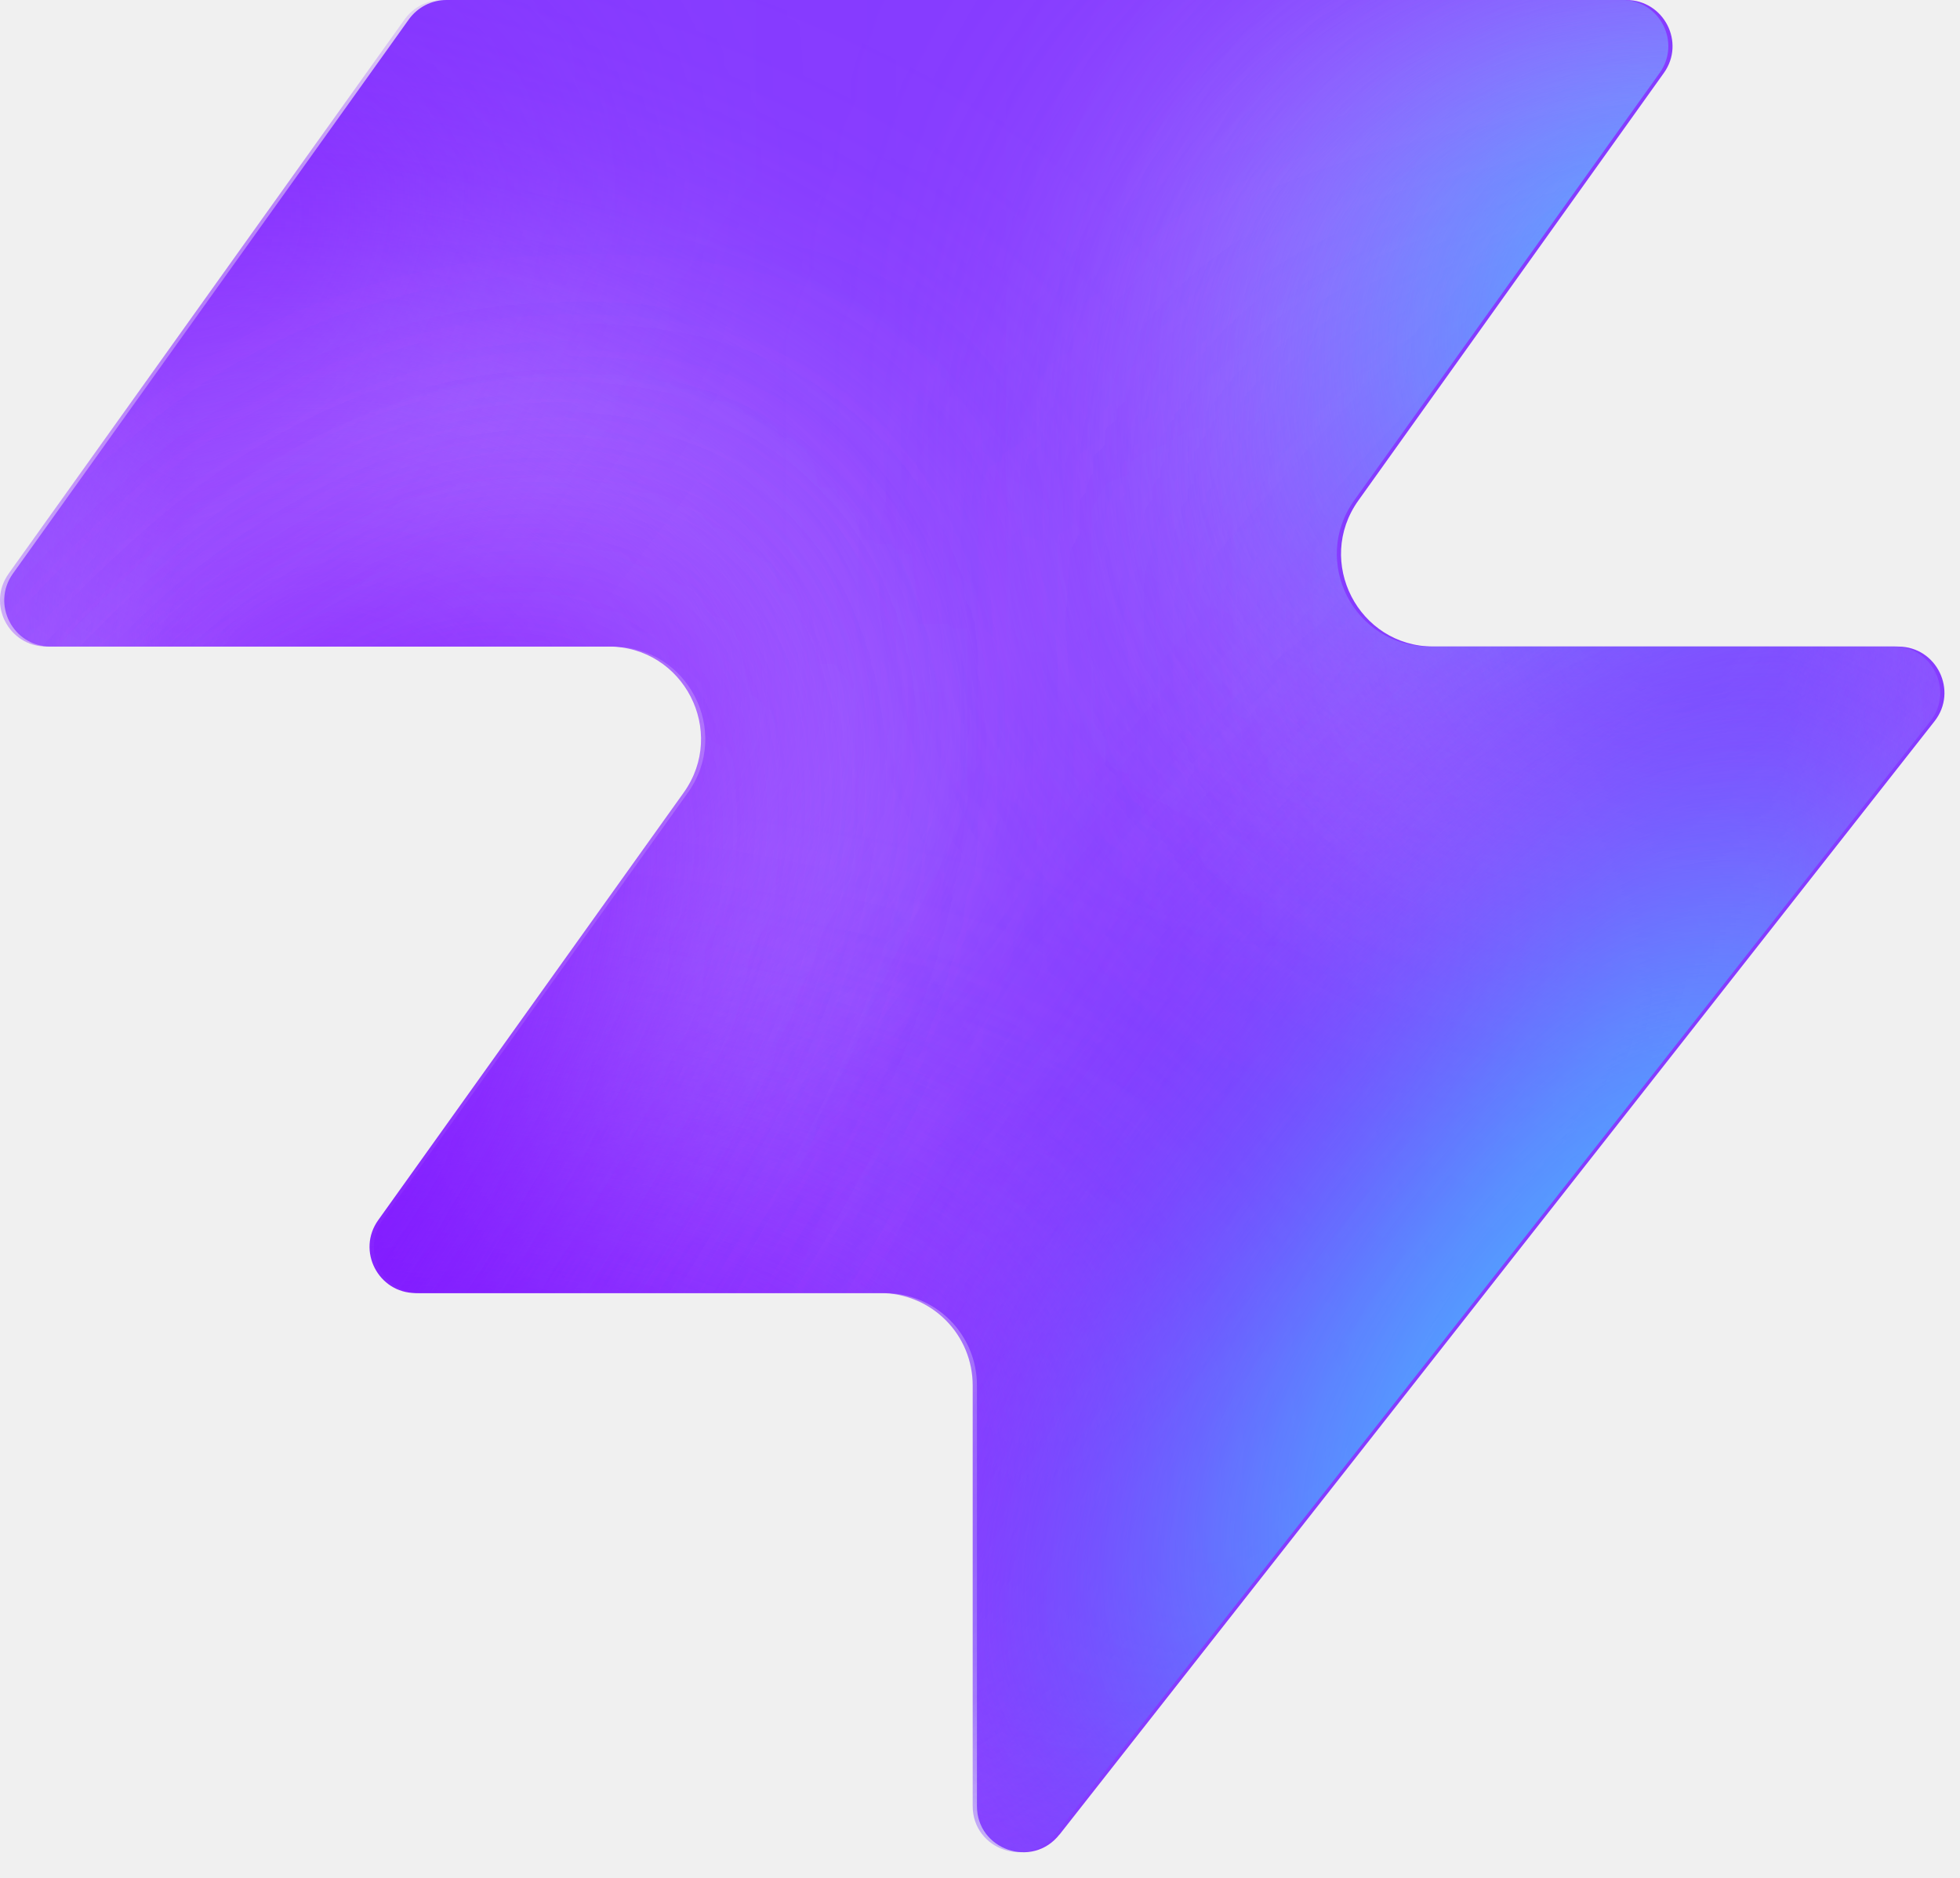
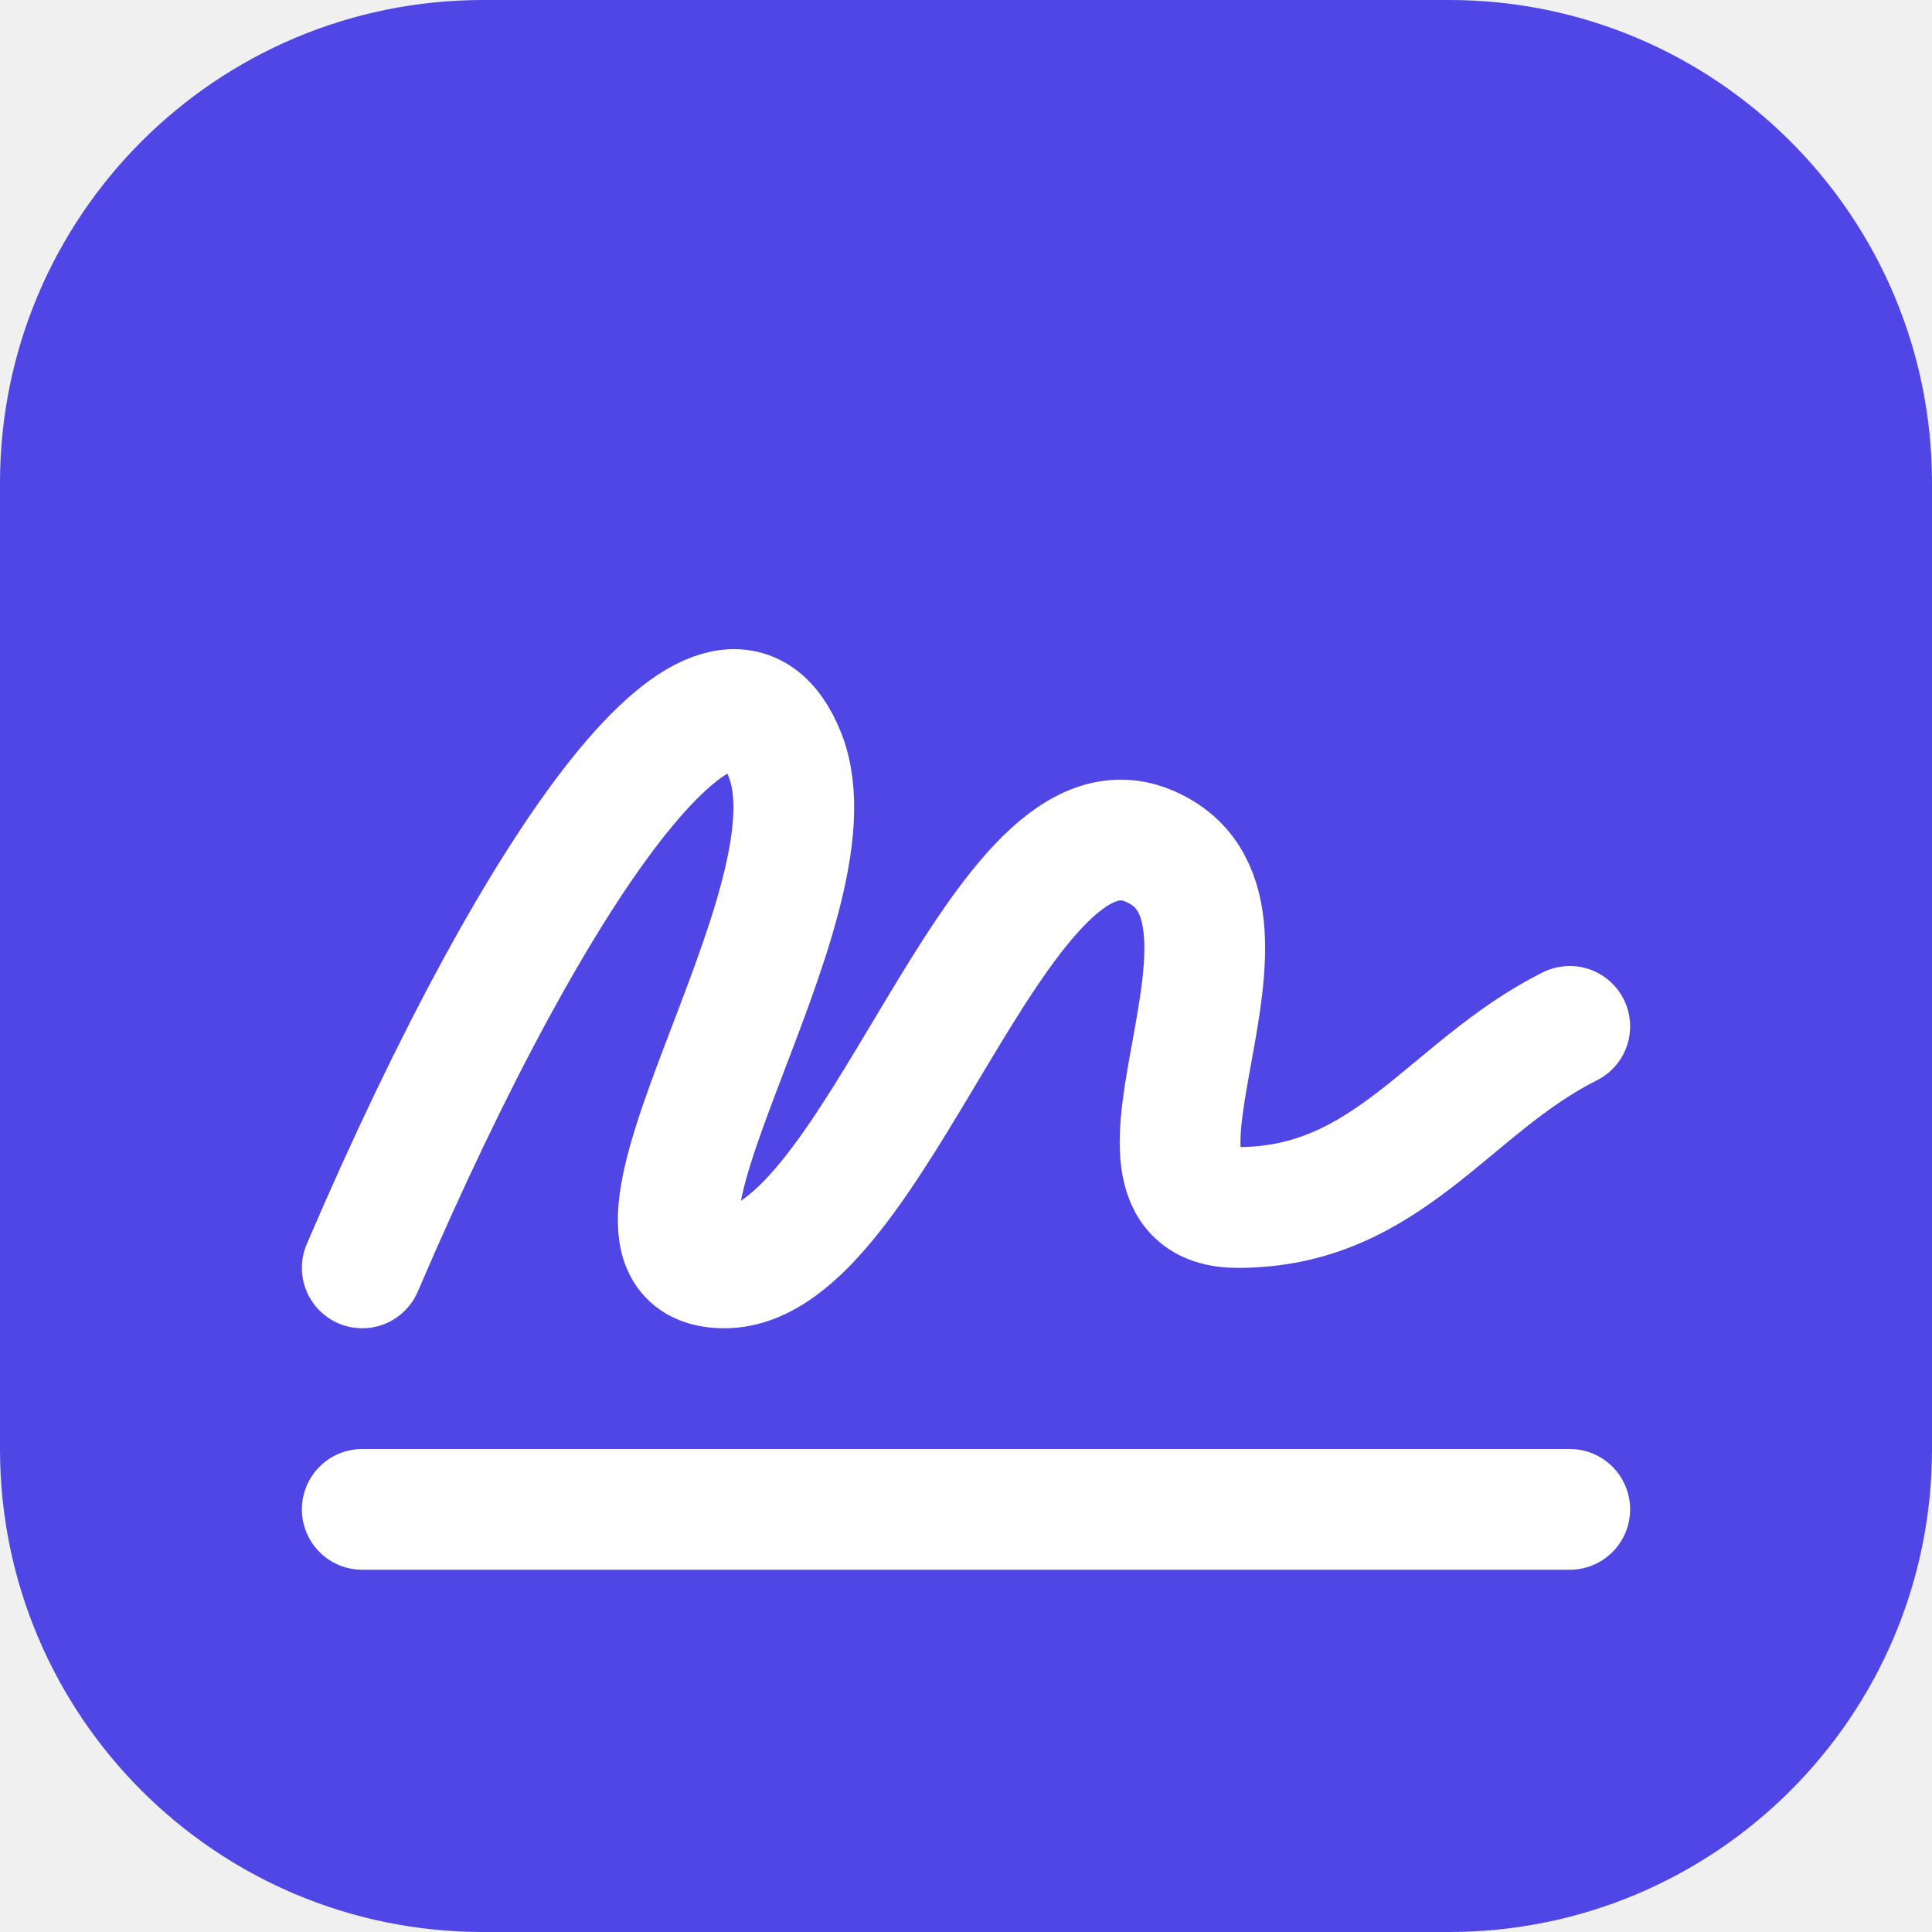
- <svg xmlns="http://www.w3.org/2000/svg" width="48" height="46" fill="none" viewBox="0 0 48 46">
-   <path fill="#863bff" d="M25.946 44.938c-.664.845-2.021.375-2.021-.698V33.937a2.26 2.26 0 0 0-2.262-2.262H10.287c-.92 0-1.456-1.04-.92-1.788l7.48-10.471c1.07-1.497 0-3.578-1.842-3.578H1.237c-.92 0-1.456-1.04-.92-1.788L10.013.474c.214-.297.556-.474.92-.474h28.894c.92 0 1.456 1.04.92 1.788l-7.48 10.471c-1.07 1.498 0 3.579 1.842 3.579h11.377c.943 0 1.473 1.088.89 1.83L25.947 44.94z" style="fill:#863bff;fill:color(display-p3 .525 .23 1);fill-opacity:1" />
-   <mask id="a" width="48" height="46" x="0" y="0" maskUnits="userSpaceOnUse" style="mask-type:alpha">
-     <path fill="#000" d="M25.842 44.938c-.664.844-2.021.375-2.021-.698V33.937a2.26 2.26 0 0 0-2.262-2.262H10.183c-.92 0-1.456-1.04-.92-1.788l7.48-10.471c1.07-1.498 0-3.579-1.842-3.579H1.133c-.92 0-1.456-1.04-.92-1.787L9.91.473c.214-.297.556-.474.92-.474h28.894c.92 0 1.456 1.04.92 1.788l-7.48 10.471c-1.07 1.498 0 3.578 1.842 3.578h11.377c.943 0 1.473 1.088.89 1.832L25.843 44.94z" style="fill:#000;fill-opacity:1" />
-   </mask>
-   <g mask="url(#a)">
-     <g filter="url(#b)">
-       <ellipse cx="5.508" cy="14.704" fill="#ede6ff" rx="5.508" ry="14.704" style="fill:#ede6ff;fill:color(display-p3 .927 .903 1);fill-opacity:1" transform="matrix(.00324 1 1 -.00324 -4.47 31.516)" />
-     </g>
-     <g filter="url(#c)">
-       <ellipse cx="10.399" cy="29.851" fill="#ede6ff" rx="10.399" ry="29.851" style="fill:#ede6ff;fill:color(display-p3 .927 .903 1);fill-opacity:1" transform="matrix(.00324 1 1 -.00324 -39.328 7.883)" />
-     </g>
-     <g filter="url(#d)">
-       <ellipse cx="5.508" cy="30.487" fill="#7e14ff" rx="5.508" ry="30.487" style="fill:#7e14ff;fill:color(display-p3 .492 .077 1);fill-opacity:1" transform="rotate(89.814 -25.913 -14.639)scale(1 -1)" />
-     </g>
-     <g filter="url(#e)">
-       <ellipse cx="5.508" cy="30.599" fill="#7e14ff" rx="5.508" ry="30.599" style="fill:#7e14ff;fill:color(display-p3 .492 .077 1);fill-opacity:1" transform="rotate(89.814 -32.644 -3.334)scale(1 -1)" />
-     </g>
-     <g filter="url(#f)">
-       <ellipse cx="5.508" cy="30.599" fill="#7e14ff" rx="5.508" ry="30.599" style="fill:#7e14ff;fill:color(display-p3 .492 .077 1);fill-opacity:1" transform="matrix(.00324 1 1 -.00324 -34.34 30.47)" />
-     </g>
-     <g filter="url(#g)">
-       <ellipse cx="14.072" cy="22.078" fill="#ede6ff" rx="14.072" ry="22.078" style="fill:#ede6ff;fill:color(display-p3 .927 .903 1);fill-opacity:1" transform="rotate(93.35 24.506 48.493)scale(-1 1)" />
-     </g>
-     <g filter="url(#h)">
-       <ellipse cx="3.47" cy="21.501" fill="#7e14ff" rx="3.47" ry="21.501" style="fill:#7e14ff;fill:color(display-p3 .492 .077 1);fill-opacity:1" transform="rotate(89.009 28.708 47.59)scale(-1 1)" />
-     </g>
-     <g filter="url(#i)">
-       <ellipse cx="3.47" cy="21.501" fill="#7e14ff" rx="3.47" ry="21.501" style="fill:#7e14ff;fill:color(display-p3 .492 .077 1);fill-opacity:1" transform="rotate(89.009 28.708 47.59)scale(-1 1)" />
-     </g>
-     <g filter="url(#j)">
-       <ellipse cx=".387" cy="8.972" fill="#7e14ff" rx="4.407" ry="29.108" style="fill:#7e14ff;fill:color(display-p3 .492 .077 1);fill-opacity:1" transform="rotate(39.51 .387 8.972)" />
-     </g>
-     <g filter="url(#k)">
-       <ellipse cx="47.523" cy="-6.092" fill="#7e14ff" rx="4.407" ry="29.108" style="fill:#7e14ff;fill:color(display-p3 .492 .077 1);fill-opacity:1" transform="rotate(37.892 47.523 -6.092)" />
-     </g>
-     <g filter="url(#l)">
-       <ellipse cx="41.412" cy="6.333" fill="#47bfff" rx="5.971" ry="9.665" style="fill:#47bfff;fill:color(display-p3 .28 .748 1);fill-opacity:1" transform="rotate(37.892 41.412 6.333)" />
-     </g>
-     <g filter="url(#m)">
-       <ellipse cx="-1.879" cy="38.332" fill="#7e14ff" rx="4.407" ry="29.108" style="fill:#7e14ff;fill:color(display-p3 .492 .077 1);fill-opacity:1" transform="rotate(37.892 -1.88 38.332)" />
-     </g>
-     <g filter="url(#n)">
-       <ellipse cx="-1.879" cy="38.332" fill="#7e14ff" rx="4.407" ry="29.108" style="fill:#7e14ff;fill:color(display-p3 .492 .077 1);fill-opacity:1" transform="rotate(37.892 -1.88 38.332)" />
-     </g>
-     <g filter="url(#o)">
-       <ellipse cx="35.651" cy="29.907" fill="#7e14ff" rx="4.407" ry="29.108" style="fill:#7e14ff;fill:color(display-p3 .492 .077 1);fill-opacity:1" transform="rotate(37.892 35.651 29.907)" />
-     </g>
-     <g filter="url(#p)">
-       <ellipse cx="38.418" cy="32.4" fill="#47bfff" rx="5.971" ry="15.297" style="fill:#47bfff;fill:color(display-p3 .28 .748 1);fill-opacity:1" transform="rotate(37.892 38.418 32.4)" />
-     </g>
-   </g>
-   <defs>
-     <filter id="b" width="60.045" height="41.654" x="-19.77" y="16.149" color-interpolation-filters="sRGB" filterUnits="userSpaceOnUse">
-       <feFlood flood-opacity="0" result="BackgroundImageFix" />
-       <feBlend in="SourceGraphic" in2="BackgroundImageFix" result="shape" />
-       <feGaussianBlur result="effect1_foregroundBlur_2002_17158" stdDeviation="7.659" />
-     </filter>
-     <filter id="c" width="90.34" height="51.437" x="-54.613" y="-7.533" color-interpolation-filters="sRGB" filterUnits="userSpaceOnUse">
-       <feFlood flood-opacity="0" result="BackgroundImageFix" />
-       <feBlend in="SourceGraphic" in2="BackgroundImageFix" result="shape" />
-       <feGaussianBlur result="effect1_foregroundBlur_2002_17158" stdDeviation="7.659" />
-     </filter>
-     <filter id="d" width="79.355" height="29.4" x="-49.64" y="2.03" color-interpolation-filters="sRGB" filterUnits="userSpaceOnUse">
-       <feFlood flood-opacity="0" result="BackgroundImageFix" />
-       <feBlend in="SourceGraphic" in2="BackgroundImageFix" result="shape" />
-       <feGaussianBlur result="effect1_foregroundBlur_2002_17158" stdDeviation="4.596" />
-     </filter>
-     <filter id="e" width="79.579" height="29.4" x="-45.045" y="20.029" color-interpolation-filters="sRGB" filterUnits="userSpaceOnUse">
-       <feFlood flood-opacity="0" result="BackgroundImageFix" />
-       <feBlend in="SourceGraphic" in2="BackgroundImageFix" result="shape" />
-       <feGaussianBlur result="effect1_foregroundBlur_2002_17158" stdDeviation="4.596" />
-     </filter>
-     <filter id="f" width="79.579" height="29.4" x="-43.513" y="21.178" color-interpolation-filters="sRGB" filterUnits="userSpaceOnUse">
-       <feFlood flood-opacity="0" result="BackgroundImageFix" />
-       <feBlend in="SourceGraphic" in2="BackgroundImageFix" result="shape" />
-       <feGaussianBlur result="effect1_foregroundBlur_2002_17158" stdDeviation="4.596" />
-     </filter>
-     <filter id="g" width="74.749" height="58.852" x="15.756" y="-17.901" color-interpolation-filters="sRGB" filterUnits="userSpaceOnUse">
-       <feFlood flood-opacity="0" result="BackgroundImageFix" />
-       <feBlend in="SourceGraphic" in2="BackgroundImageFix" result="shape" />
-       <feGaussianBlur result="effect1_foregroundBlur_2002_17158" stdDeviation="7.659" />
-     </filter>
-     <filter id="h" width="61.377" height="25.362" x="23.548" y="2.284" color-interpolation-filters="sRGB" filterUnits="userSpaceOnUse">
-       <feFlood flood-opacity="0" result="BackgroundImageFix" />
-       <feBlend in="SourceGraphic" in2="BackgroundImageFix" result="shape" />
-       <feGaussianBlur result="effect1_foregroundBlur_2002_17158" stdDeviation="4.596" />
-     </filter>
-     <filter id="i" width="61.377" height="25.362" x="23.548" y="2.284" color-interpolation-filters="sRGB" filterUnits="userSpaceOnUse">
-       <feFlood flood-opacity="0" result="BackgroundImageFix" />
-       <feBlend in="SourceGraphic" in2="BackgroundImageFix" result="shape" />
-       <feGaussianBlur result="effect1_foregroundBlur_2002_17158" stdDeviation="4.596" />
-     </filter>
-     <filter id="j" width="56.045" height="63.649" x="-27.636" y="-22.853" color-interpolation-filters="sRGB" filterUnits="userSpaceOnUse">
-       <feFlood flood-opacity="0" result="BackgroundImageFix" />
-       <feBlend in="SourceGraphic" in2="BackgroundImageFix" result="shape" />
-       <feGaussianBlur result="effect1_foregroundBlur_2002_17158" stdDeviation="4.596" />
-     </filter>
-     <filter id="k" width="54.814" height="64.646" x="20.116" y="-38.415" color-interpolation-filters="sRGB" filterUnits="userSpaceOnUse">
-       <feFlood flood-opacity="0" result="BackgroundImageFix" />
-       <feBlend in="SourceGraphic" in2="BackgroundImageFix" result="shape" />
-       <feGaussianBlur result="effect1_foregroundBlur_2002_17158" stdDeviation="4.596" />
-     </filter>
-     <filter id="l" width="33.541" height="35.313" x="24.641" y="-11.323" color-interpolation-filters="sRGB" filterUnits="userSpaceOnUse">
-       <feFlood flood-opacity="0" result="BackgroundImageFix" />
-       <feBlend in="SourceGraphic" in2="BackgroundImageFix" result="shape" />
-       <feGaussianBlur result="effect1_foregroundBlur_2002_17158" stdDeviation="4.596" />
-     </filter>
-     <filter id="m" width="54.814" height="64.646" x="-29.286" y="6.009" color-interpolation-filters="sRGB" filterUnits="userSpaceOnUse">
-       <feFlood flood-opacity="0" result="BackgroundImageFix" />
-       <feBlend in="SourceGraphic" in2="BackgroundImageFix" result="shape" />
-       <feGaussianBlur result="effect1_foregroundBlur_2002_17158" stdDeviation="4.596" />
-     </filter>
-     <filter id="n" width="54.814" height="64.646" x="-29.286" y="6.009" color-interpolation-filters="sRGB" filterUnits="userSpaceOnUse">
-       <feFlood flood-opacity="0" result="BackgroundImageFix" />
-       <feBlend in="SourceGraphic" in2="BackgroundImageFix" result="shape" />
-       <feGaussianBlur result="effect1_foregroundBlur_2002_17158" stdDeviation="4.596" />
-     </filter>
-     <filter id="o" width="54.814" height="64.646" x="8.244" y="-2.416" color-interpolation-filters="sRGB" filterUnits="userSpaceOnUse">
-       <feFlood flood-opacity="0" result="BackgroundImageFix" />
-       <feBlend in="SourceGraphic" in2="BackgroundImageFix" result="shape" />
-       <feGaussianBlur result="effect1_foregroundBlur_2002_17158" stdDeviation="4.596" />
-     </filter>
-     <filter id="p" width="39.409" height="43.623" x="18.713" y="10.588" color-interpolation-filters="sRGB" filterUnits="userSpaceOnUse">
-       <feFlood flood-opacity="0" result="BackgroundImageFix" />
-       <feBlend in="SourceGraphic" in2="BackgroundImageFix" result="shape" />
-       <feGaussianBlur result="effect1_foregroundBlur_2002_17158" stdDeviation="4.596" />
-     </filter>
-   </defs>
+ <svg xmlns="http://www.w3.org/2000/svg" viewBox="0 0 32 32">
+   <rect width="32" height="32" rx="8" fill="#4f46e5" />
+   <path d="M6 21c3-7 6-11 7-8.5S9.5 21 12 21s4.5-8 7-7-1 6 1.5 6S24 18 26 17M6 25h20" fill="none" stroke="#fff" stroke-width="2" stroke-linecap="round" stroke-linejoin="round" />
</svg>
